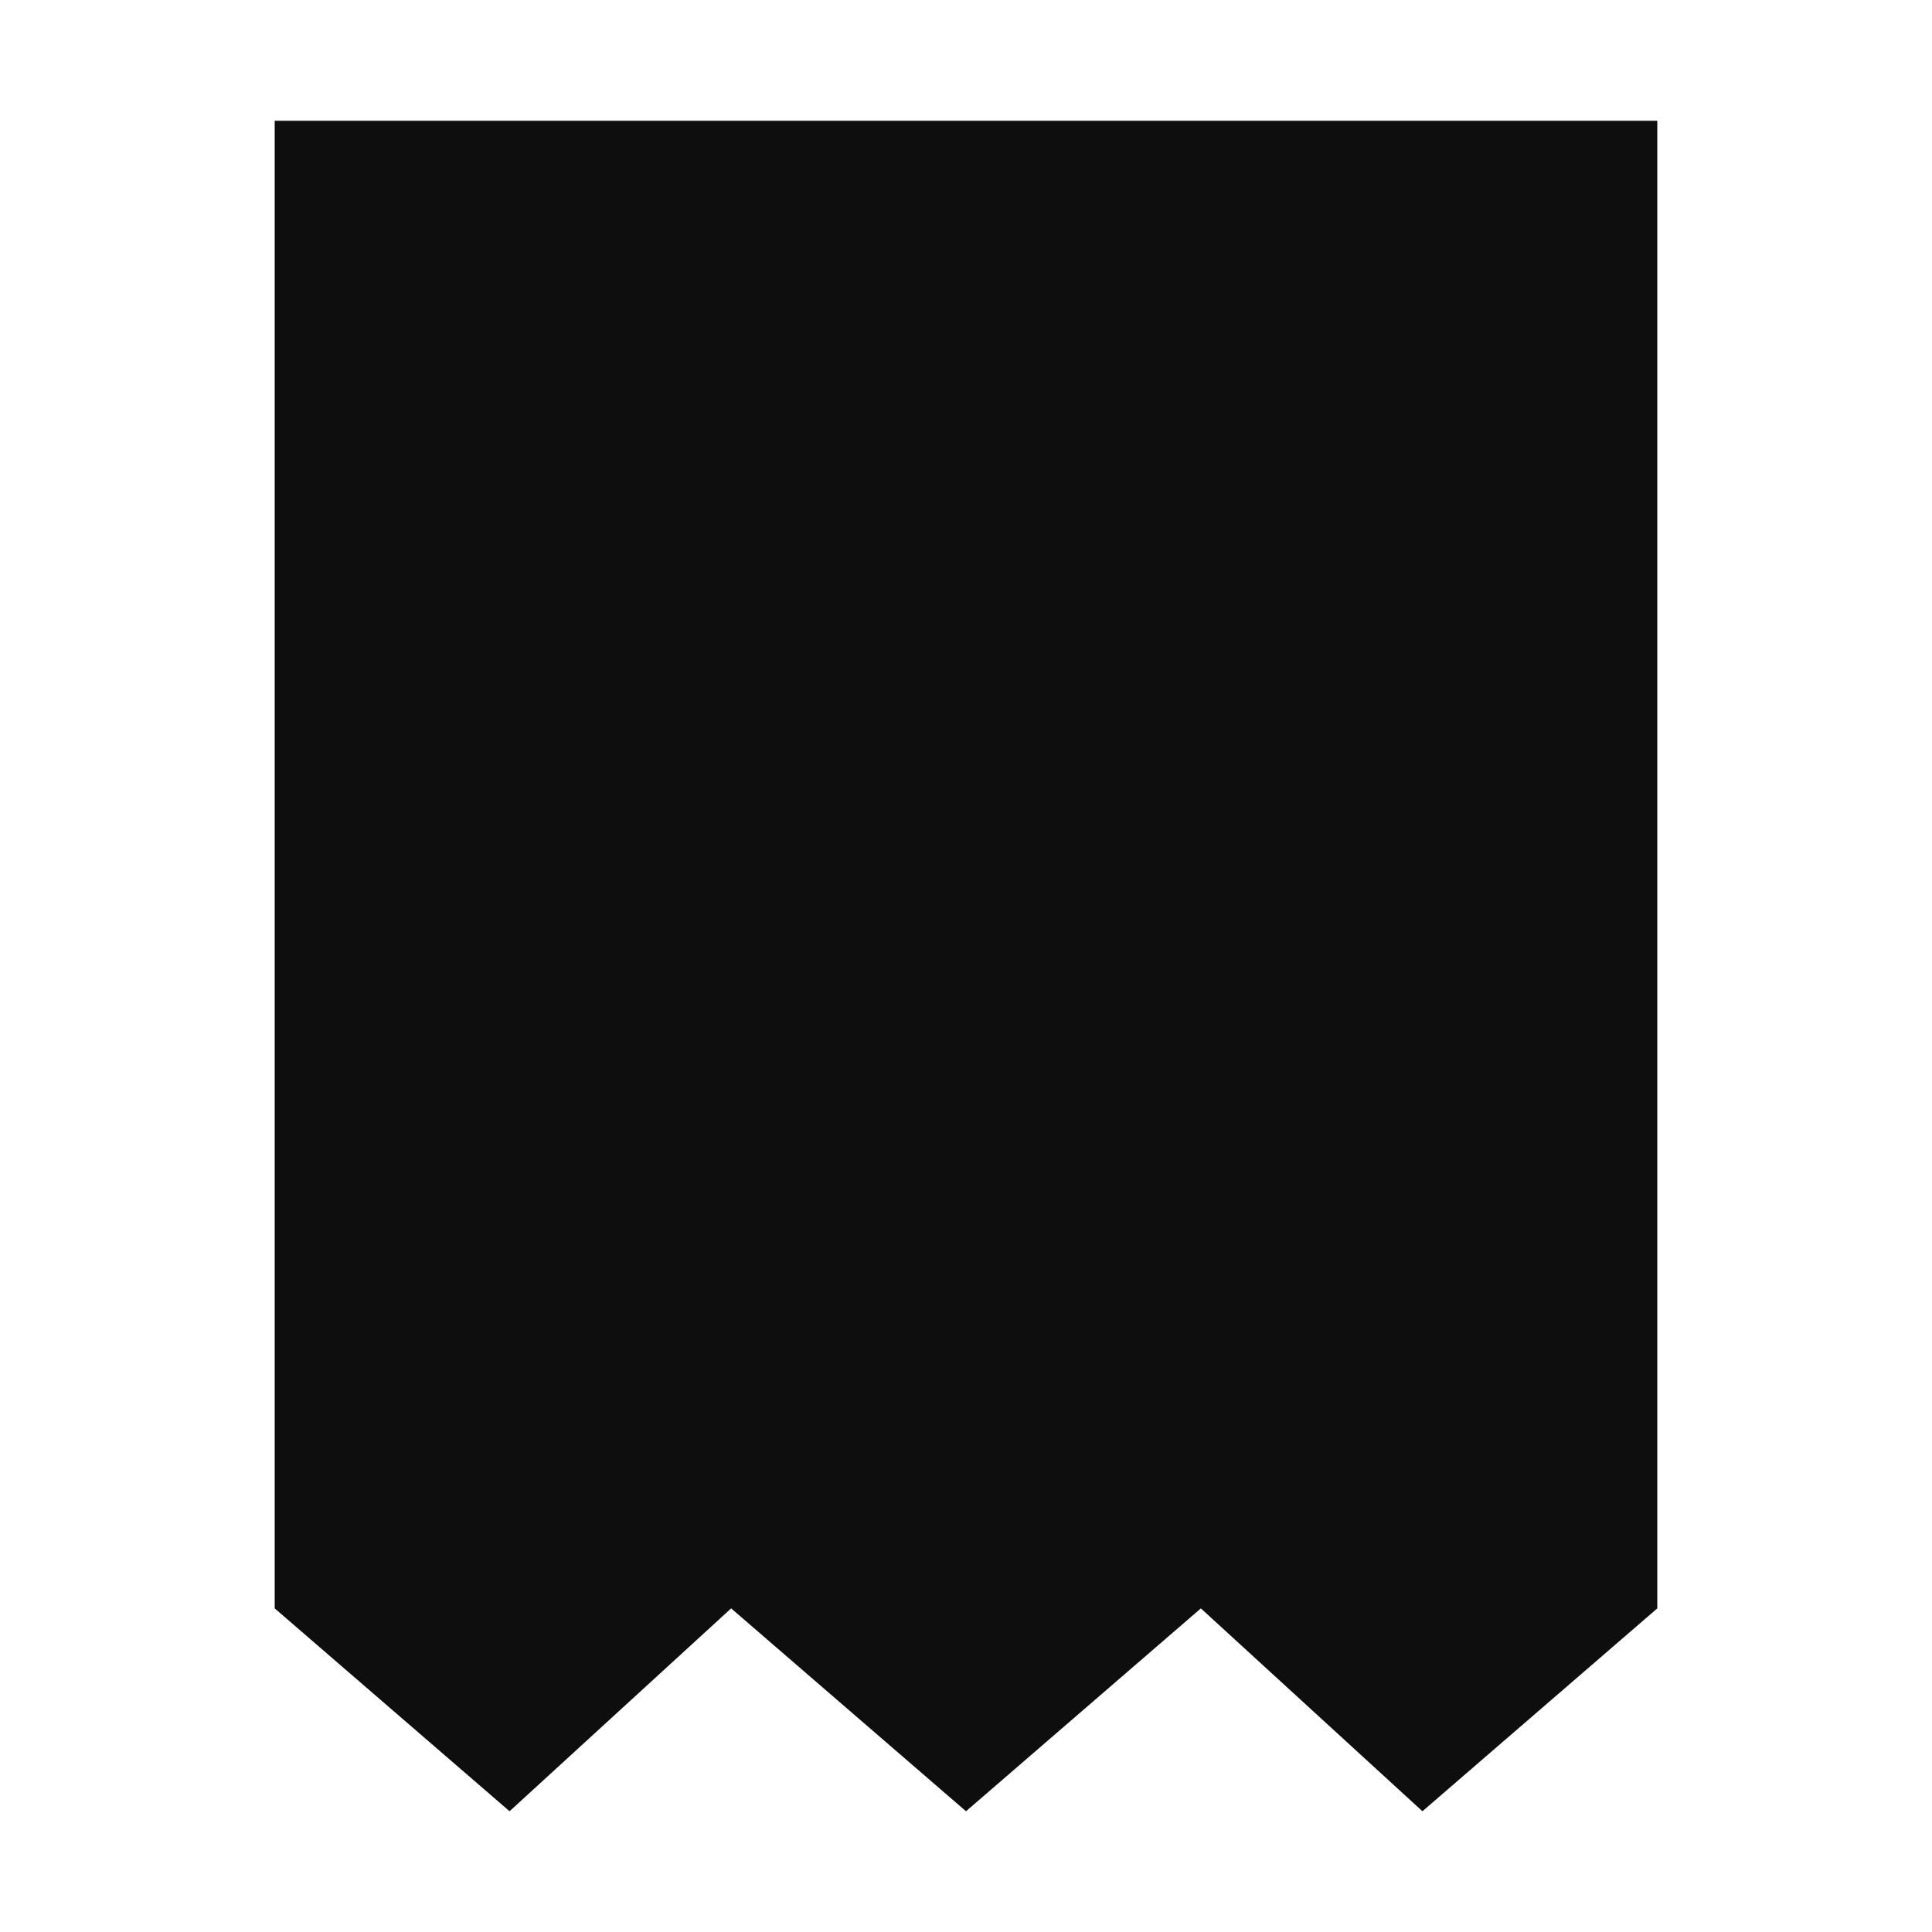
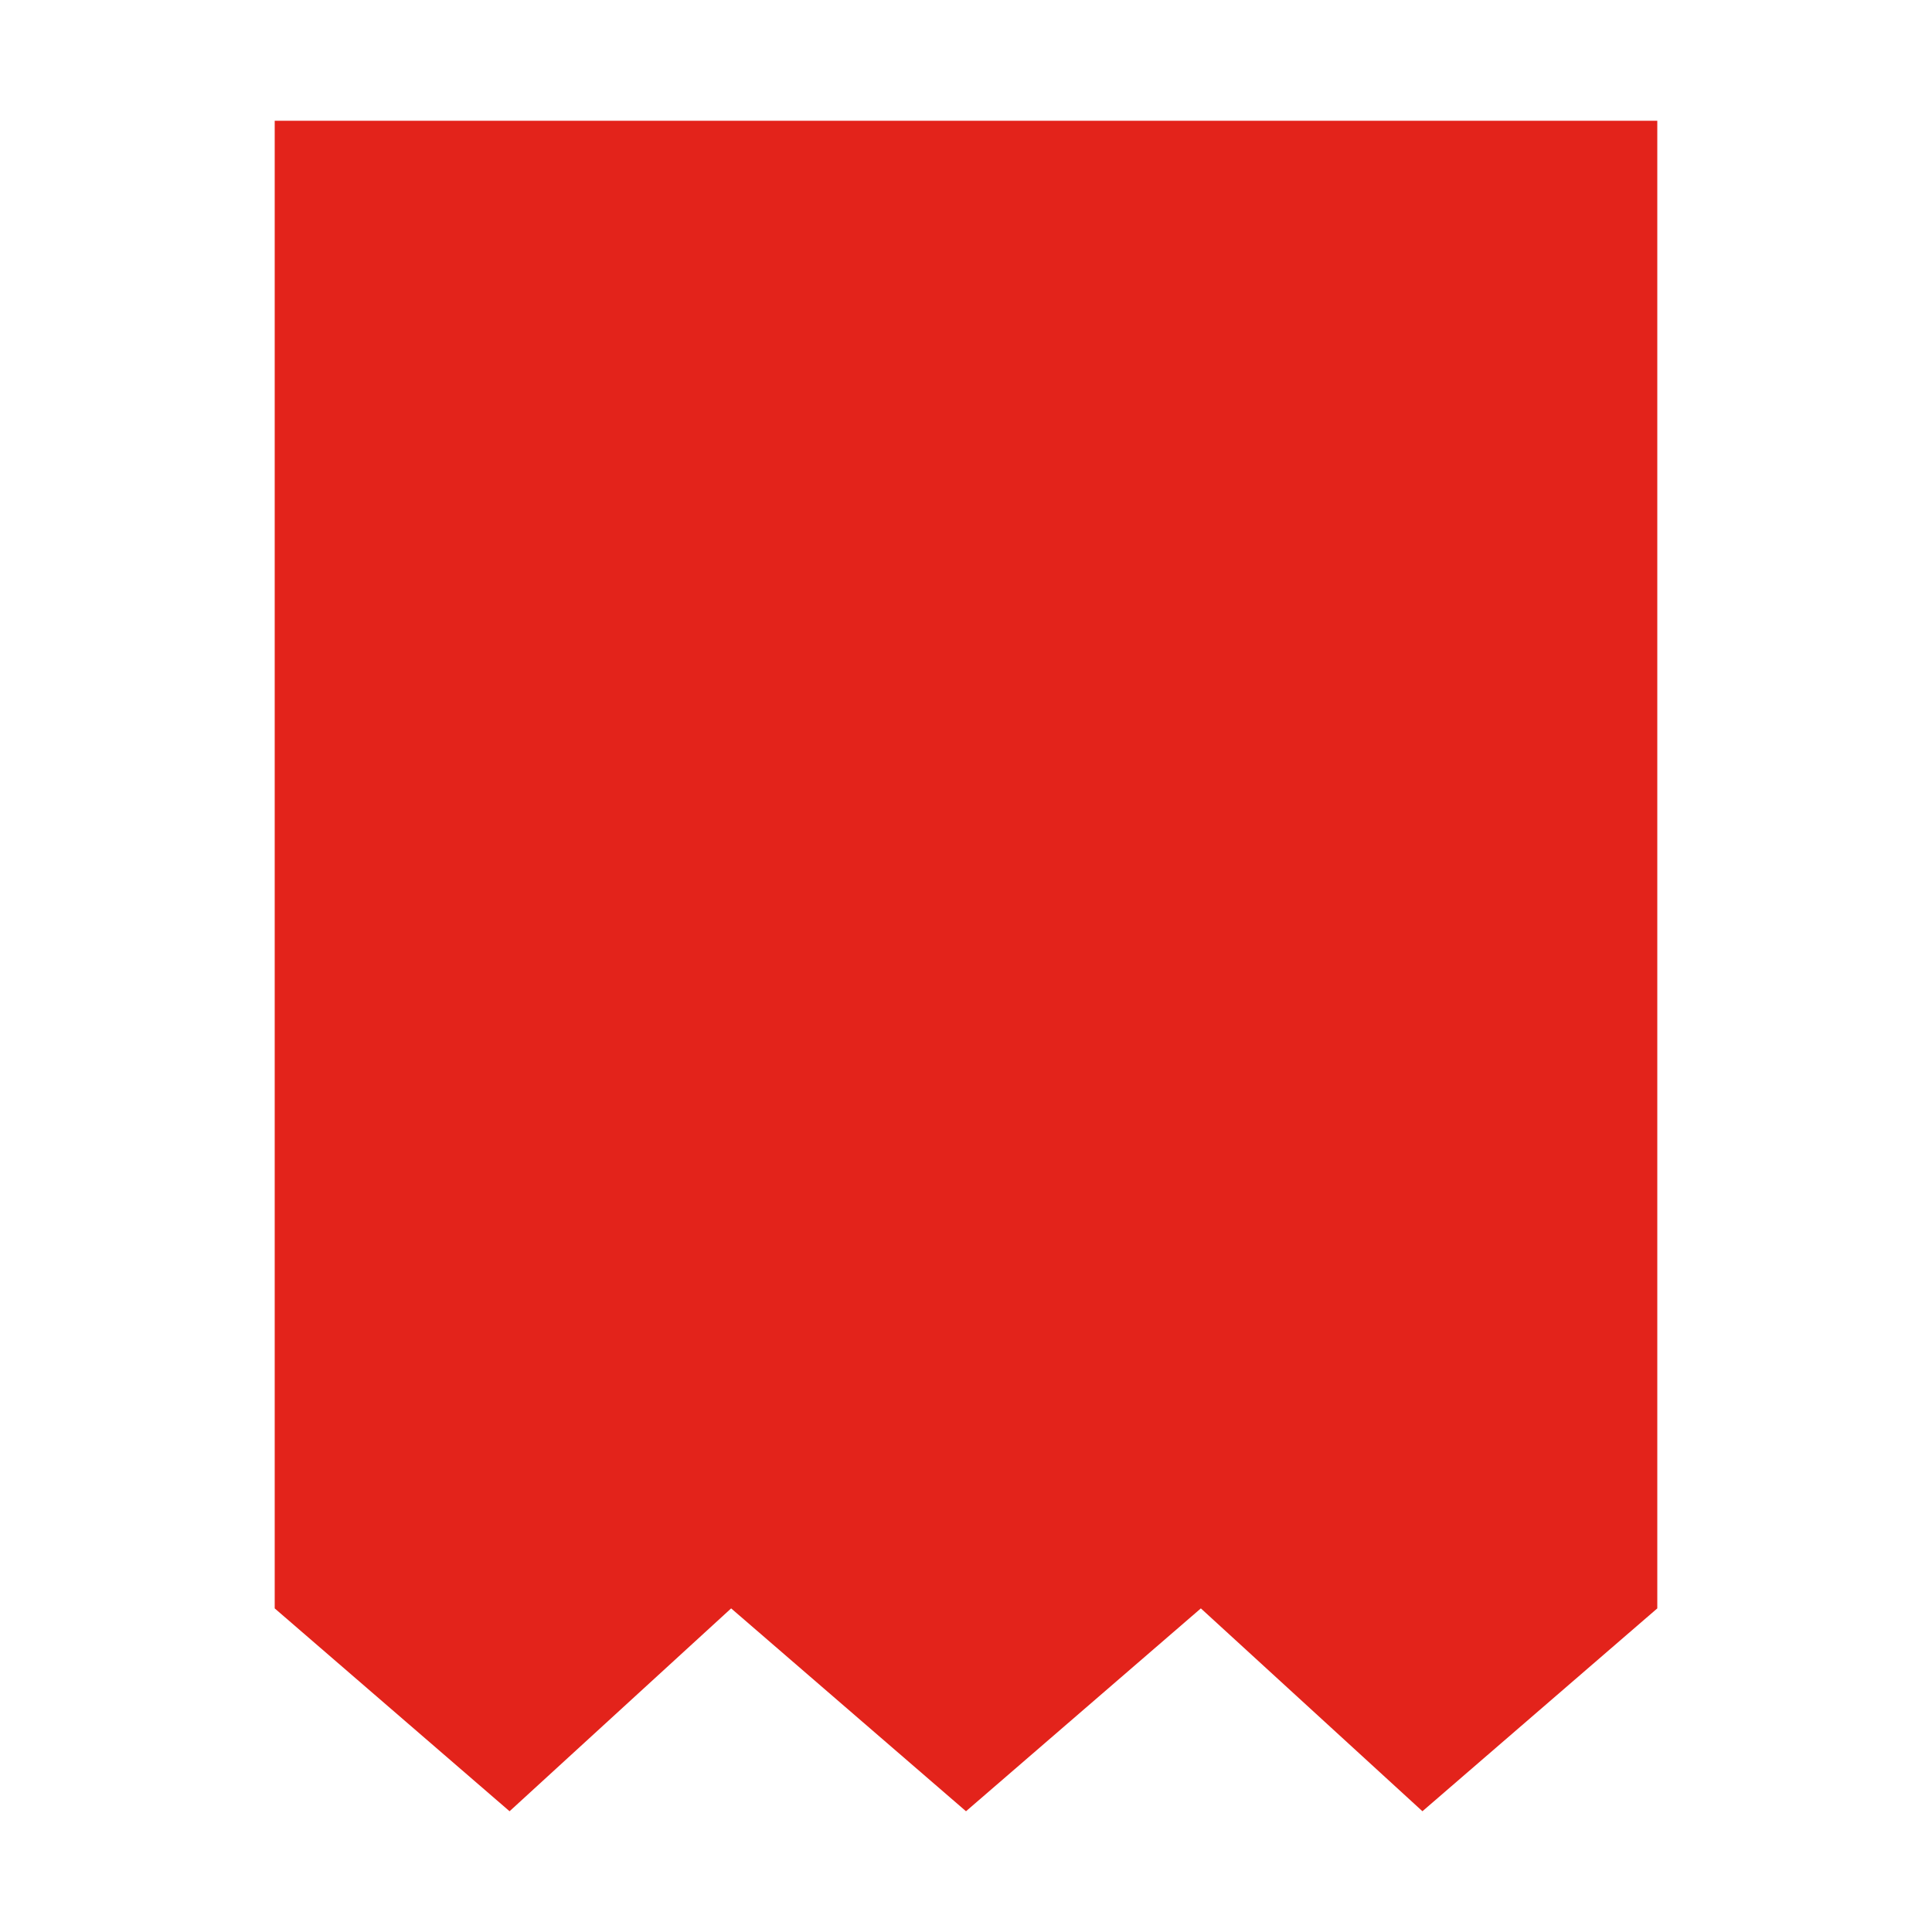
<svg xmlns="http://www.w3.org/2000/svg" viewBox="0 0 32 32">
  <style>
-     polygon { fill: #0e0e0e; }
-     @media (prefers-color-scheme: dark) { polygon { fill: #f7f7f5; } }
+     polygon { fill: #e3231b; }
+     @media (prefers-color-scheme: dark) { polygon { fill: #ee3a2f; } }
  </style>
  <polygon points="4.55,2.00 27.45,2.00 27.45,26.64 23.56,30.00 19.89,26.64 16.00,30.00 12.11,26.64 8.44,30.00 4.55,26.64" />
</svg>
